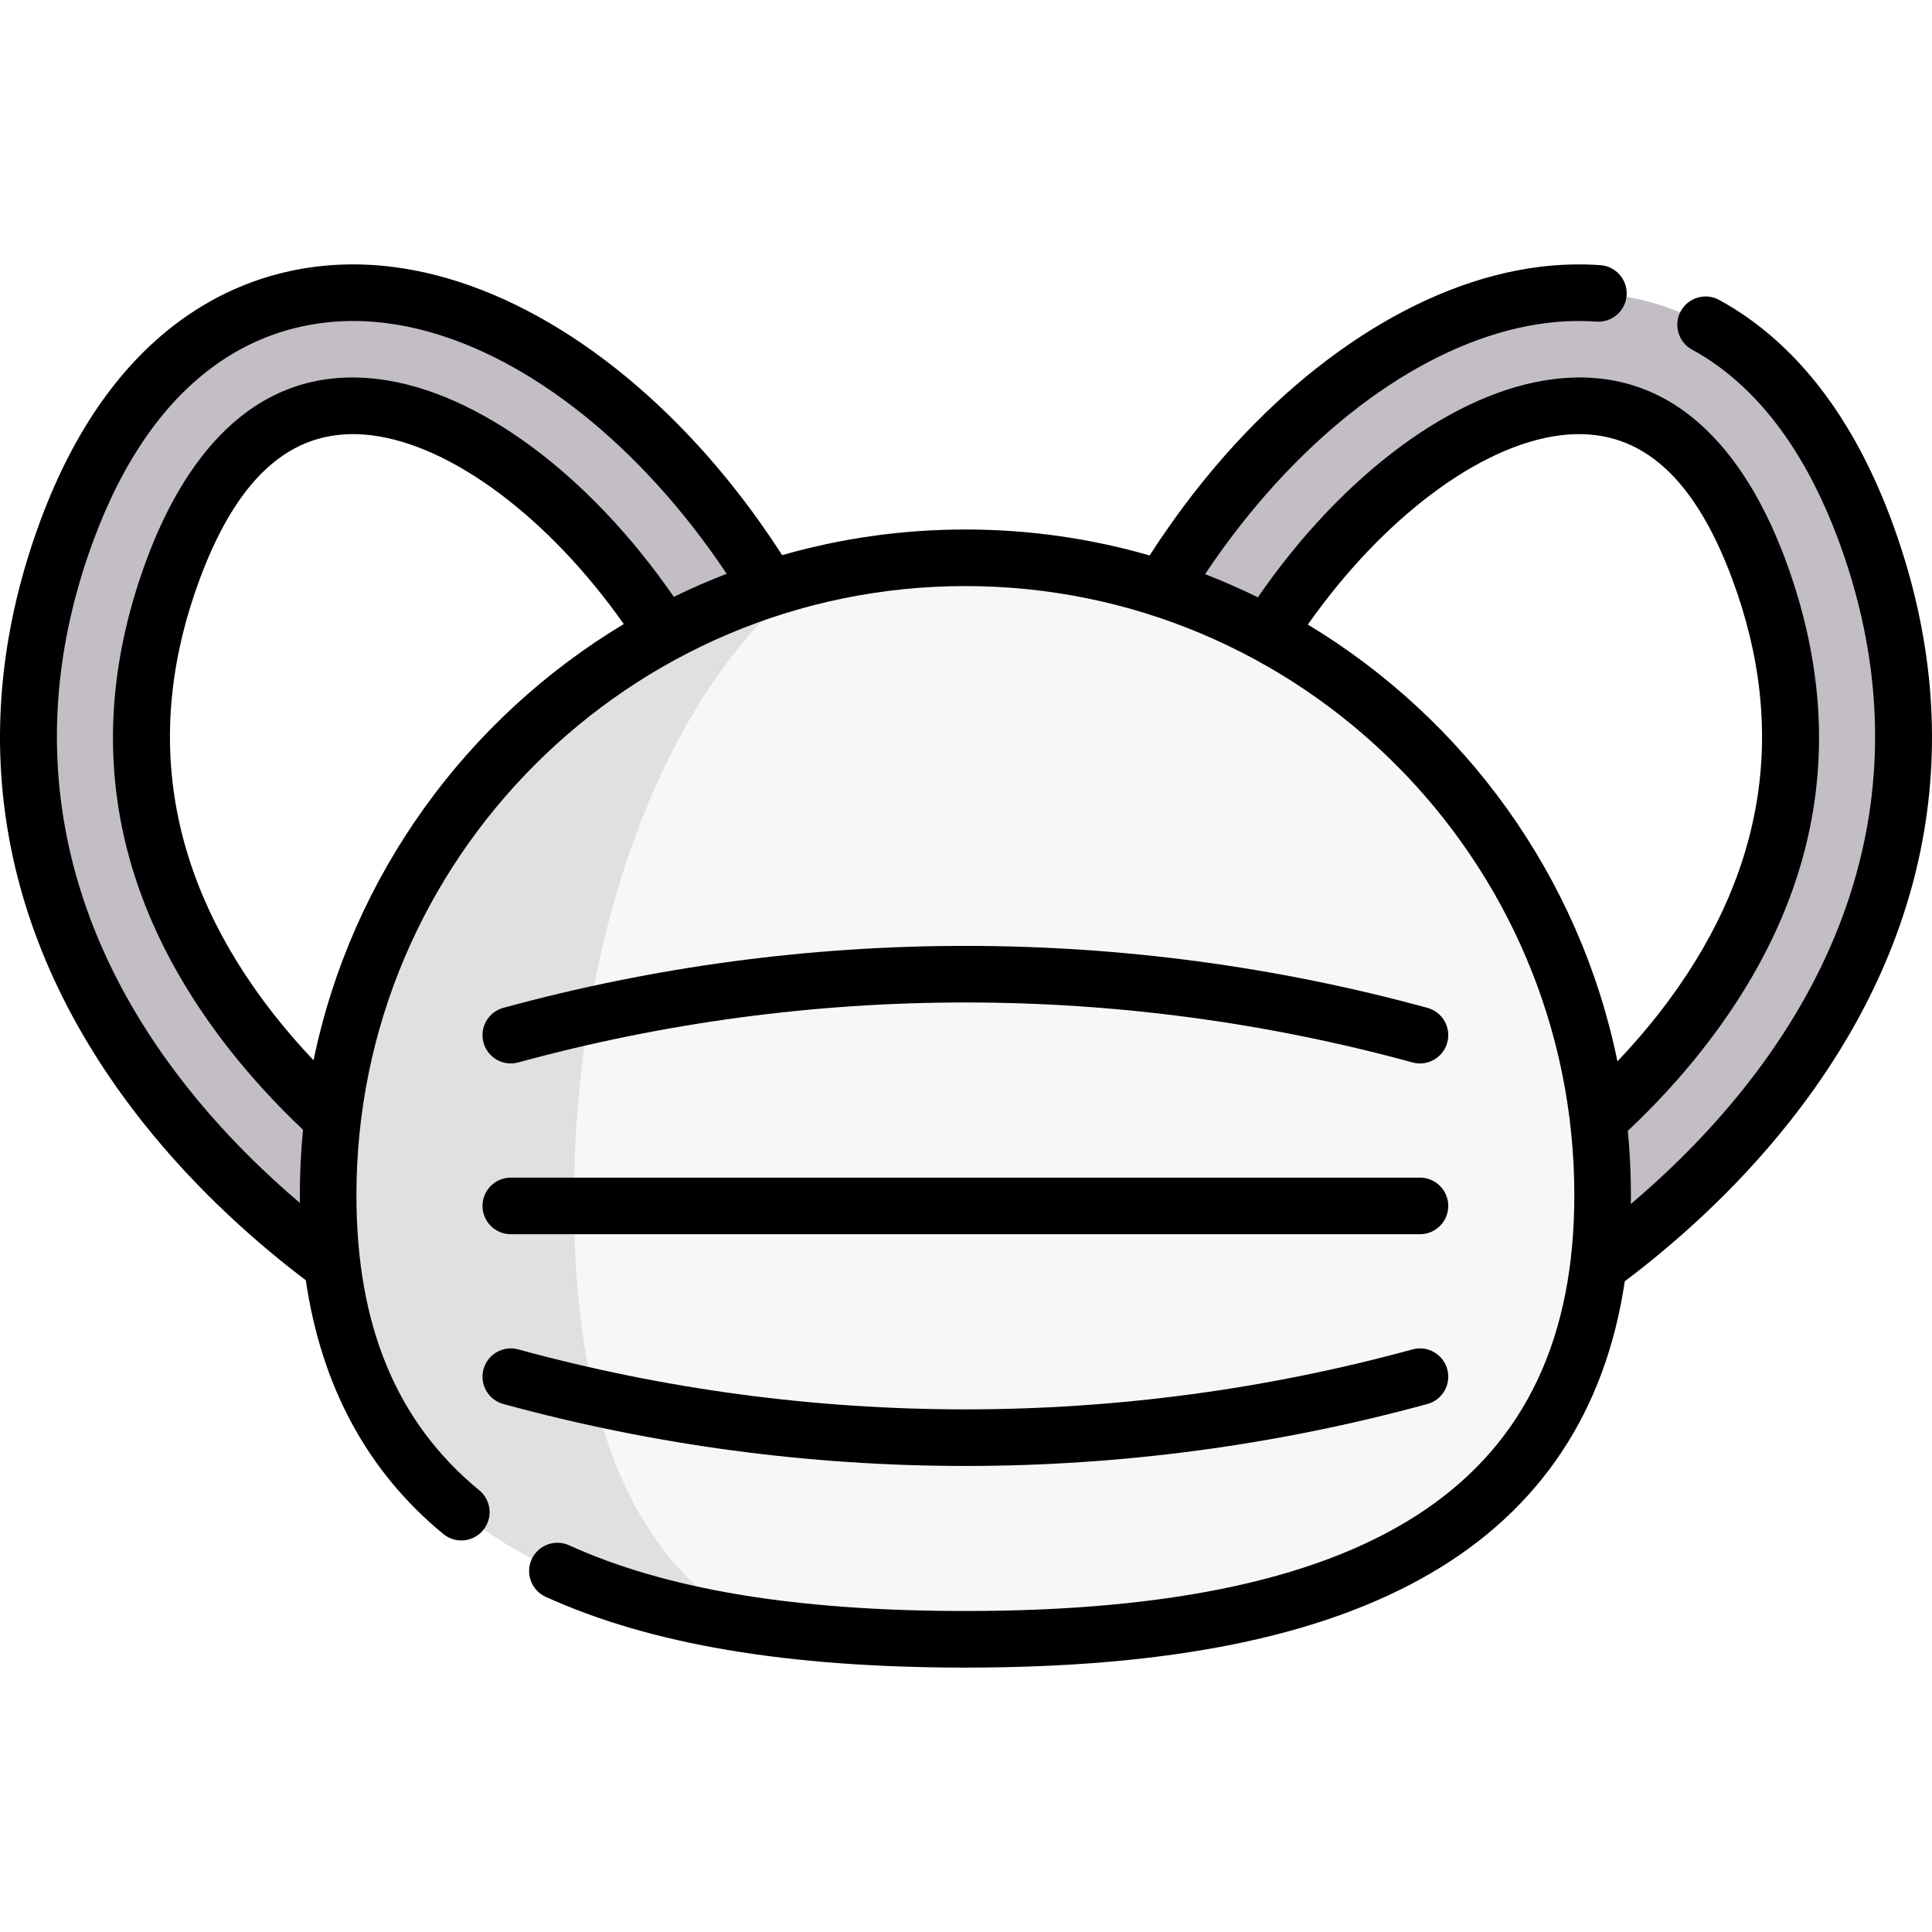
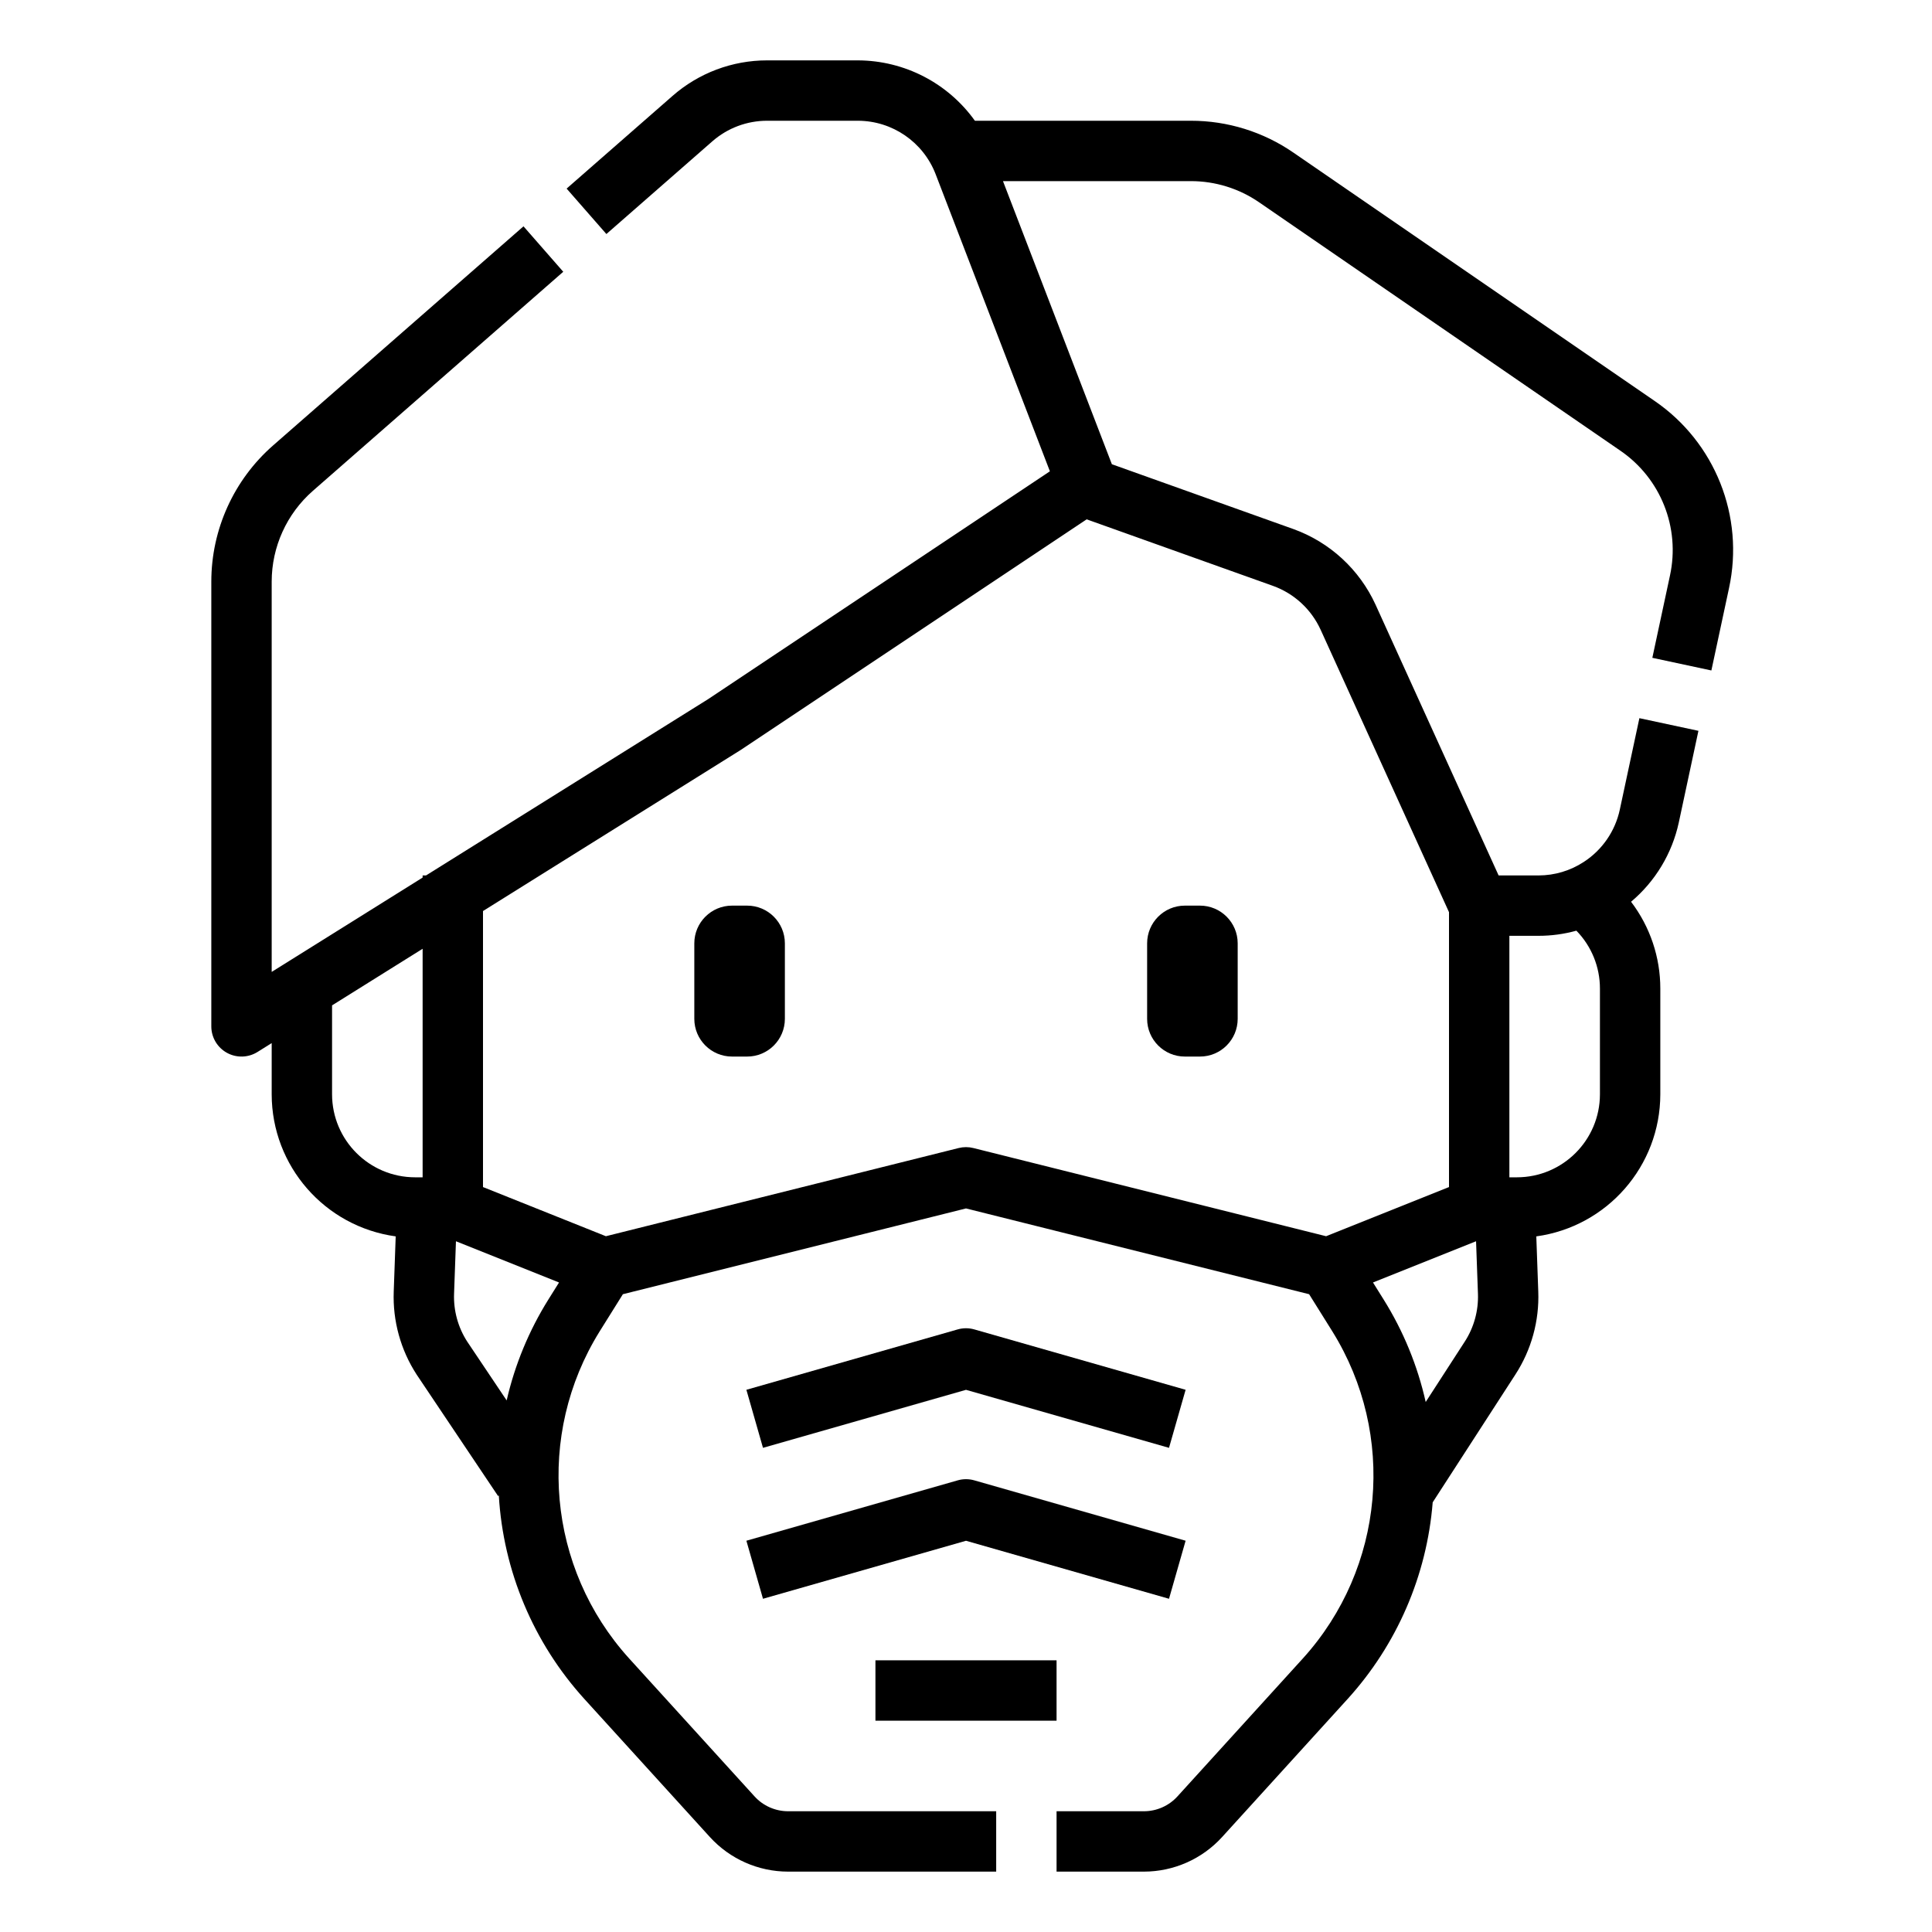
- <svg xmlns="http://www.w3.org/2000/svg" id="Capa_1" enable-background="new 0 0 512 512" height="512" viewBox="0 0 512 512" width="512">
+ <svg xmlns="http://www.w3.org/2000/svg" id="Outline" width="512" height="512" viewBox="0 0 512 512">
  <g>
-     <g>
-       <path d="m400.377 347.877c-5.232 0-10.313-2.743-13.068-7.623-4.066-7.202-1.53-16.334 5.662-20.41.29-.165 29.272-16.849 52.512-46.555 29.795-38.086 36.723-79.333 20.591-122.596-11.688-31.344-29.673-45.744-53.427-42.804-43.532 5.387-98.562 68.5-107.051 144.9-.914 8.229-8.332 14.159-16.553 13.243-8.228-.914-14.158-8.326-13.243-16.553 4.591-41.312 21.29-82.117 47.022-114.897 25.298-32.228 56.696-52.801 86.144-56.445 18.188-2.253 35.435 1.949 49.885 12.145 15.032 10.606 26.915 27.408 35.315 49.938 19.866 53.277 10.974 105.964-25.715 152.365-26.938 34.069-59.351 52.584-60.718 53.355-2.329 1.313-4.859 1.937-7.356 1.937z" fill="#c3bec6" />
-       <path d="m111.621 347.877c5.232 0 10.313-2.743 13.068-7.623 4.066-7.202 1.53-16.334-5.662-20.41-.29-.165-29.272-16.849-52.512-46.555-29.795-38.086-36.723-79.333-20.591-122.596 11.688-31.344 29.673-45.744 53.427-42.804 43.532 5.387 98.562 68.5 107.051 144.9.914 8.229 8.332 14.159 16.553 13.243 8.228-.914 14.158-8.326 13.243-16.553-4.591-41.312-21.29-82.117-47.022-114.897-25.298-32.228-56.696-52.801-86.144-56.445-18.188-2.253-35.435 1.949-49.885 12.145-15.032 10.606-26.915 27.408-35.315 49.938-19.865 53.275-10.974 105.962 25.716 152.363 26.938 34.069 59.351 52.584 60.718 53.355 2.328 1.315 4.858 1.939 7.355 1.939z" fill="#c3bec6" />
-       <path d="m424.736 316.703c0-93.281-75.62-168.901-168.901-168.901s-168.901 75.62-168.901 168.901 75.62 117.759 168.901 117.759 168.901-24.478 168.901-117.759z" fill="#f9f6f9" />
-       <path d="m152.131 318.382c0 62.339 18.258 95.836 45.99 112.156-64.857-9.963-111.186-40.823-111.186-113.834 0-79.278 54.614-145.793 128.275-163.982-37.086 27.431-63.079 91.279-63.079 165.66z" fill="#e2dfe2" />
-     </g>
-     <g>
-       <path d="m501.156 137.619c-8.946-23.978-21.738-41.957-38.016-53.438-2.43-1.716-4.976-3.298-7.564-4.703-3.646-1.977-8.192-.626-10.168 3.014-1.975 3.64-.626 8.192 3.013 10.168 2.076 1.126 4.118 2.397 6.074 3.776 13.767 9.71 24.739 25.329 32.61 46.424 18.893 50.678 10.398 100.84-24.571 145.064-10.021 12.669-20.843 23.109-30.351 31.161.011-.797.029-1.589.029-2.393 0-5.735-.285-11.404-.823-17 7.395-6.971 14.102-14.284 19.965-21.782 31.511-40.27 38.817-83.947 21.714-129.821-8.979-24.074-26.91-51.876-61.363-47.616-26.279 3.252-55.866 25.21-78.36 57.818-4.555-2.238-9.22-4.285-13.985-6.131 2.973-4.438 6.089-8.773 9.349-12.929 24.068-30.673 53.645-50.22 81.139-53.627 4.491-.551 8.935-.676 13.214-.373 4.119.299 7.716-2.817 8.011-6.948.293-4.131-2.818-7.718-6.949-8.011-5.237-.373-10.655-.223-16.112.448-31.402 3.892-64.608 25.489-91.102 59.254-4.318 5.503-8.418 11.283-12.249 17.226-15.51-4.474-31.889-6.879-48.821-6.879-16.833 0-33.122 2.374-48.553 6.798-3.829-5.941-7.912-11.694-12.198-17.146-26.513-33.768-59.719-55.365-91.107-59.255-20.055-2.479-39.119 2.176-55.122 13.465-16.285 11.488-29.075 29.467-38.014 53.436-20.828 55.853-11.542 111.043 26.852 159.604 14.885 18.826 31.359 33 43.347 42.048 4.127 28.16 16.329 50.726 36.445 67.259 3.201 2.63 7.925 2.17 10.555-1.032 2.629-3.199 2.168-7.925-1.031-10.554-21.909-18.007-32.558-43.604-32.558-78.253 0-88.982 72.396-161.374 161.384-161.374 88.982 0 161.374 72.392 161.374 161.374 0 75.212-51.278 110.242-161.374 110.242-44.91 0-79.261-5.696-105.017-17.414-3.771-1.718-8.215-.048-9.931 3.72-1.715 3.77-.049 8.216 3.721 9.931 27.746 12.623 64.129 18.76 111.227 18.76 54.07 0 94.363-8.149 123.181-24.913 29.165-16.965 46.437-42.969 51.561-77.463 12.097-9.103 28.724-23.374 43.716-42.328 38.396-48.558 47.684-103.748 26.858-159.607zm-451.693 150.303c-34.967-44.226-43.462-94.388-24.564-145.064 7.864-21.087 18.835-36.705 32.607-46.421 12.904-9.103 28.334-12.852 44.635-10.837 27.487 3.406 57.066 22.954 81.156 53.637 3.228 4.105 6.321 8.406 9.281 12.822-4.772 1.84-9.446 3.879-14.009 6.112-22.478-32.536-52.031-54.449-78.273-57.7-34.452-4.257-52.392 23.542-61.362 47.617-17.102 45.867-9.8 89.545 21.705 129.822 5.813 7.421 12.42 14.638 19.668 21.496-.556 5.688-.848 11.452-.848 17.283 0 .708.013 1.407.022 2.109-9.404-7.986-20.098-18.328-30.018-30.876zm33.63-6.934c-3.804-4.022-7.368-8.138-10.645-12.32-28.07-35.885-34.618-74.691-19.462-115.34 10.449-28.043 25.332-40.457 45.466-37.971 21.441 2.656 47.109 22.022 66.856 50.025-41.595 24.978-72.101 66.608-82.215 115.606zm263.499-115.473c19.766-28.082 45.475-47.5 66.955-50.158 20.138-2.488 35.01 9.93 45.469 37.972 15.156 40.651 8.604 79.456-19.474 115.34-3.34 4.271-6.992 8.481-10.904 12.599-10.038-49.031-40.488-90.712-82.046-115.753z" />
-       <path d="m137.343 281.556c77.52-21.188 159.468-21.187 236.986 0 .662.181 1.327.268 1.982.268 3.295 0 6.317-2.191 7.228-5.523 1.093-3.995-1.262-8.119-5.256-9.21-80.107-21.896-164.789-21.895-244.894 0-3.994 1.092-6.349 5.215-5.256 9.21 1.091 3.995 5.215 6.348 9.21 5.255z" />
-       <path d="m135.366 327.08h240.94c4.142 0 7.499-3.357 7.499-7.499 0-4.141-3.357-7.499-7.499-7.499h-240.94c-4.142 0-7.499 3.357-7.499 7.499 0 4.141 3.357 7.499 7.499 7.499z" />
-       <path d="m378.283 372.072c3.994-1.092 6.349-5.215 5.256-9.21-1.092-3.996-5.218-6.351-9.21-5.256-77.518 21.188-159.466 21.188-236.986 0-3.992-1.092-8.119 1.261-9.21 5.256-1.093 3.995 1.262 8.119 5.256 9.21 40.053 10.948 81.25 16.422 122.448 16.422 41.195 0 82.393-5.474 122.446-16.422z" />
-     </g>
+     <path d="M438.472,106.241l-95.7-65.795A47.793,47.793,0,0,0,315.576,32H258.357A38.267,38.267,0,0,0,227.4,16H203.272a37.989,37.989,0,0,0-25.023,9.4L150.161,49.979,160.7,62.021l28.088-24.578A22,22,0,0,1,203.272,32H227.4A22.13,22.13,0,0,1,247.93,46.1L278.235,124.9l-90.574,60.382L112.906,232H112v.566l-40,25V154.151a32,32,0,0,1,10.928-24.083l66.34-58.047L138.732,59.979l-66.34,58.048A48,48,0,0,0,56,154.151V272a8,8,0,0,0,12.24,6.784l3.76-2.35V290a38.058,38.058,0,0,0,32.864,37.654l-.522,14.622a37.826,37.826,0,0,0,6.072,22l.072.109,21.505,32.071.2-.135a87.955,87.955,0,0,0,22.646,53.893l33.291,36.621A28.057,28.057,0,0,0,208.847,496H264V480H208.847a12.025,12.025,0,0,1-8.879-3.928l-33.291-36.62a72.258,72.258,0,0,1-7.78-86.593l6.176-9.881L256,320.246l90.927,22.732,6.176,9.881a72.258,72.258,0,0,1-7.78,86.593l-33.292,36.62A12.021,12.021,0,0,1,303.153,480H280v16h23.153a28.057,28.057,0,0,0,20.718-9.165l33.291-36.621a87.91,87.91,0,0,0,22.517-52.083l21.907-33.855a37.827,37.827,0,0,0,6.072-22l-.522-14.621A38.058,38.058,0,0,0,440,290V262a37.932,37.932,0,0,0-7.753-23.025A37.92,37.92,0,0,0,444.9,217.962l5.2-24.286-15.645-3.352-5.2,24.285a22.036,22.036,0,0,1-9.5,13.788l-.018-.009-.017.032A21.9,21.9,0,0,1,407.748,232h-10.6L364.54,160.255a38.2,38.2,0,0,0-21.813-20.062l-48.069-17.167L265.8,48h49.774a31.87,31.87,0,0,1,18.13,5.63l95.7,65.8a31.9,31.9,0,0,1,13.16,33.074l-4.676,21.824,15.645,3.352,4.676-21.823A47.849,47.849,0,0,0,438.472,106.241ZM88,290V266.434l24-15V312h-2A22.025,22.025,0,0,1,88,290Zm57.329,54.38a87.289,87.289,0,0,0-11.059,26.745l-10.456-15.592a21.9,21.9,0,0,1-3.482-12.686l.5-13.9,27.316,10.926Zm242.823,11.2-10.327,15.961a87.276,87.276,0,0,0-11.154-27.164l-2.816-4.506,27.316-10.926.5,13.9A21.888,21.888,0,0,1,388.152,355.583ZM407.748,248a37.537,37.537,0,0,0,10.01-1.36A21.957,21.957,0,0,1,424,262v28a22.025,22.025,0,0,1-22,22h-2V248Zm-57.774-81.124L384,241.733v72.851l-32.569,13.027L257.94,304.239a7.985,7.985,0,0,0-3.88,0l-93.491,23.372L128,314.584v-73.15l68.24-42.65c.067-.042.133-.084.2-.128l91.539-61.026,49.368,17.631A22.116,22.116,0,0,1,349.974,166.876Z" />
+     <rect x="184" y="240" width="24" height="40" rx="10" ry="10" />
+     <rect x="304" y="240" width="24" height="40" rx="10" ry="10" />
+     <path d="M309.8,383.692l4.4-15.384-56-16a7.991,7.991,0,0,0-4.4,0l-56,16,4.4,15.384L256,368.32Z" />
+     <path d="M202.2,423.692,256,408.32l53.8,15.372,4.4-15.384-56-16a7.991,7.991,0,0,0-4.4,0l-56,16Z" />
+     <rect x="232" y="440" width="48" height="16" />
  </g>
</svg>
